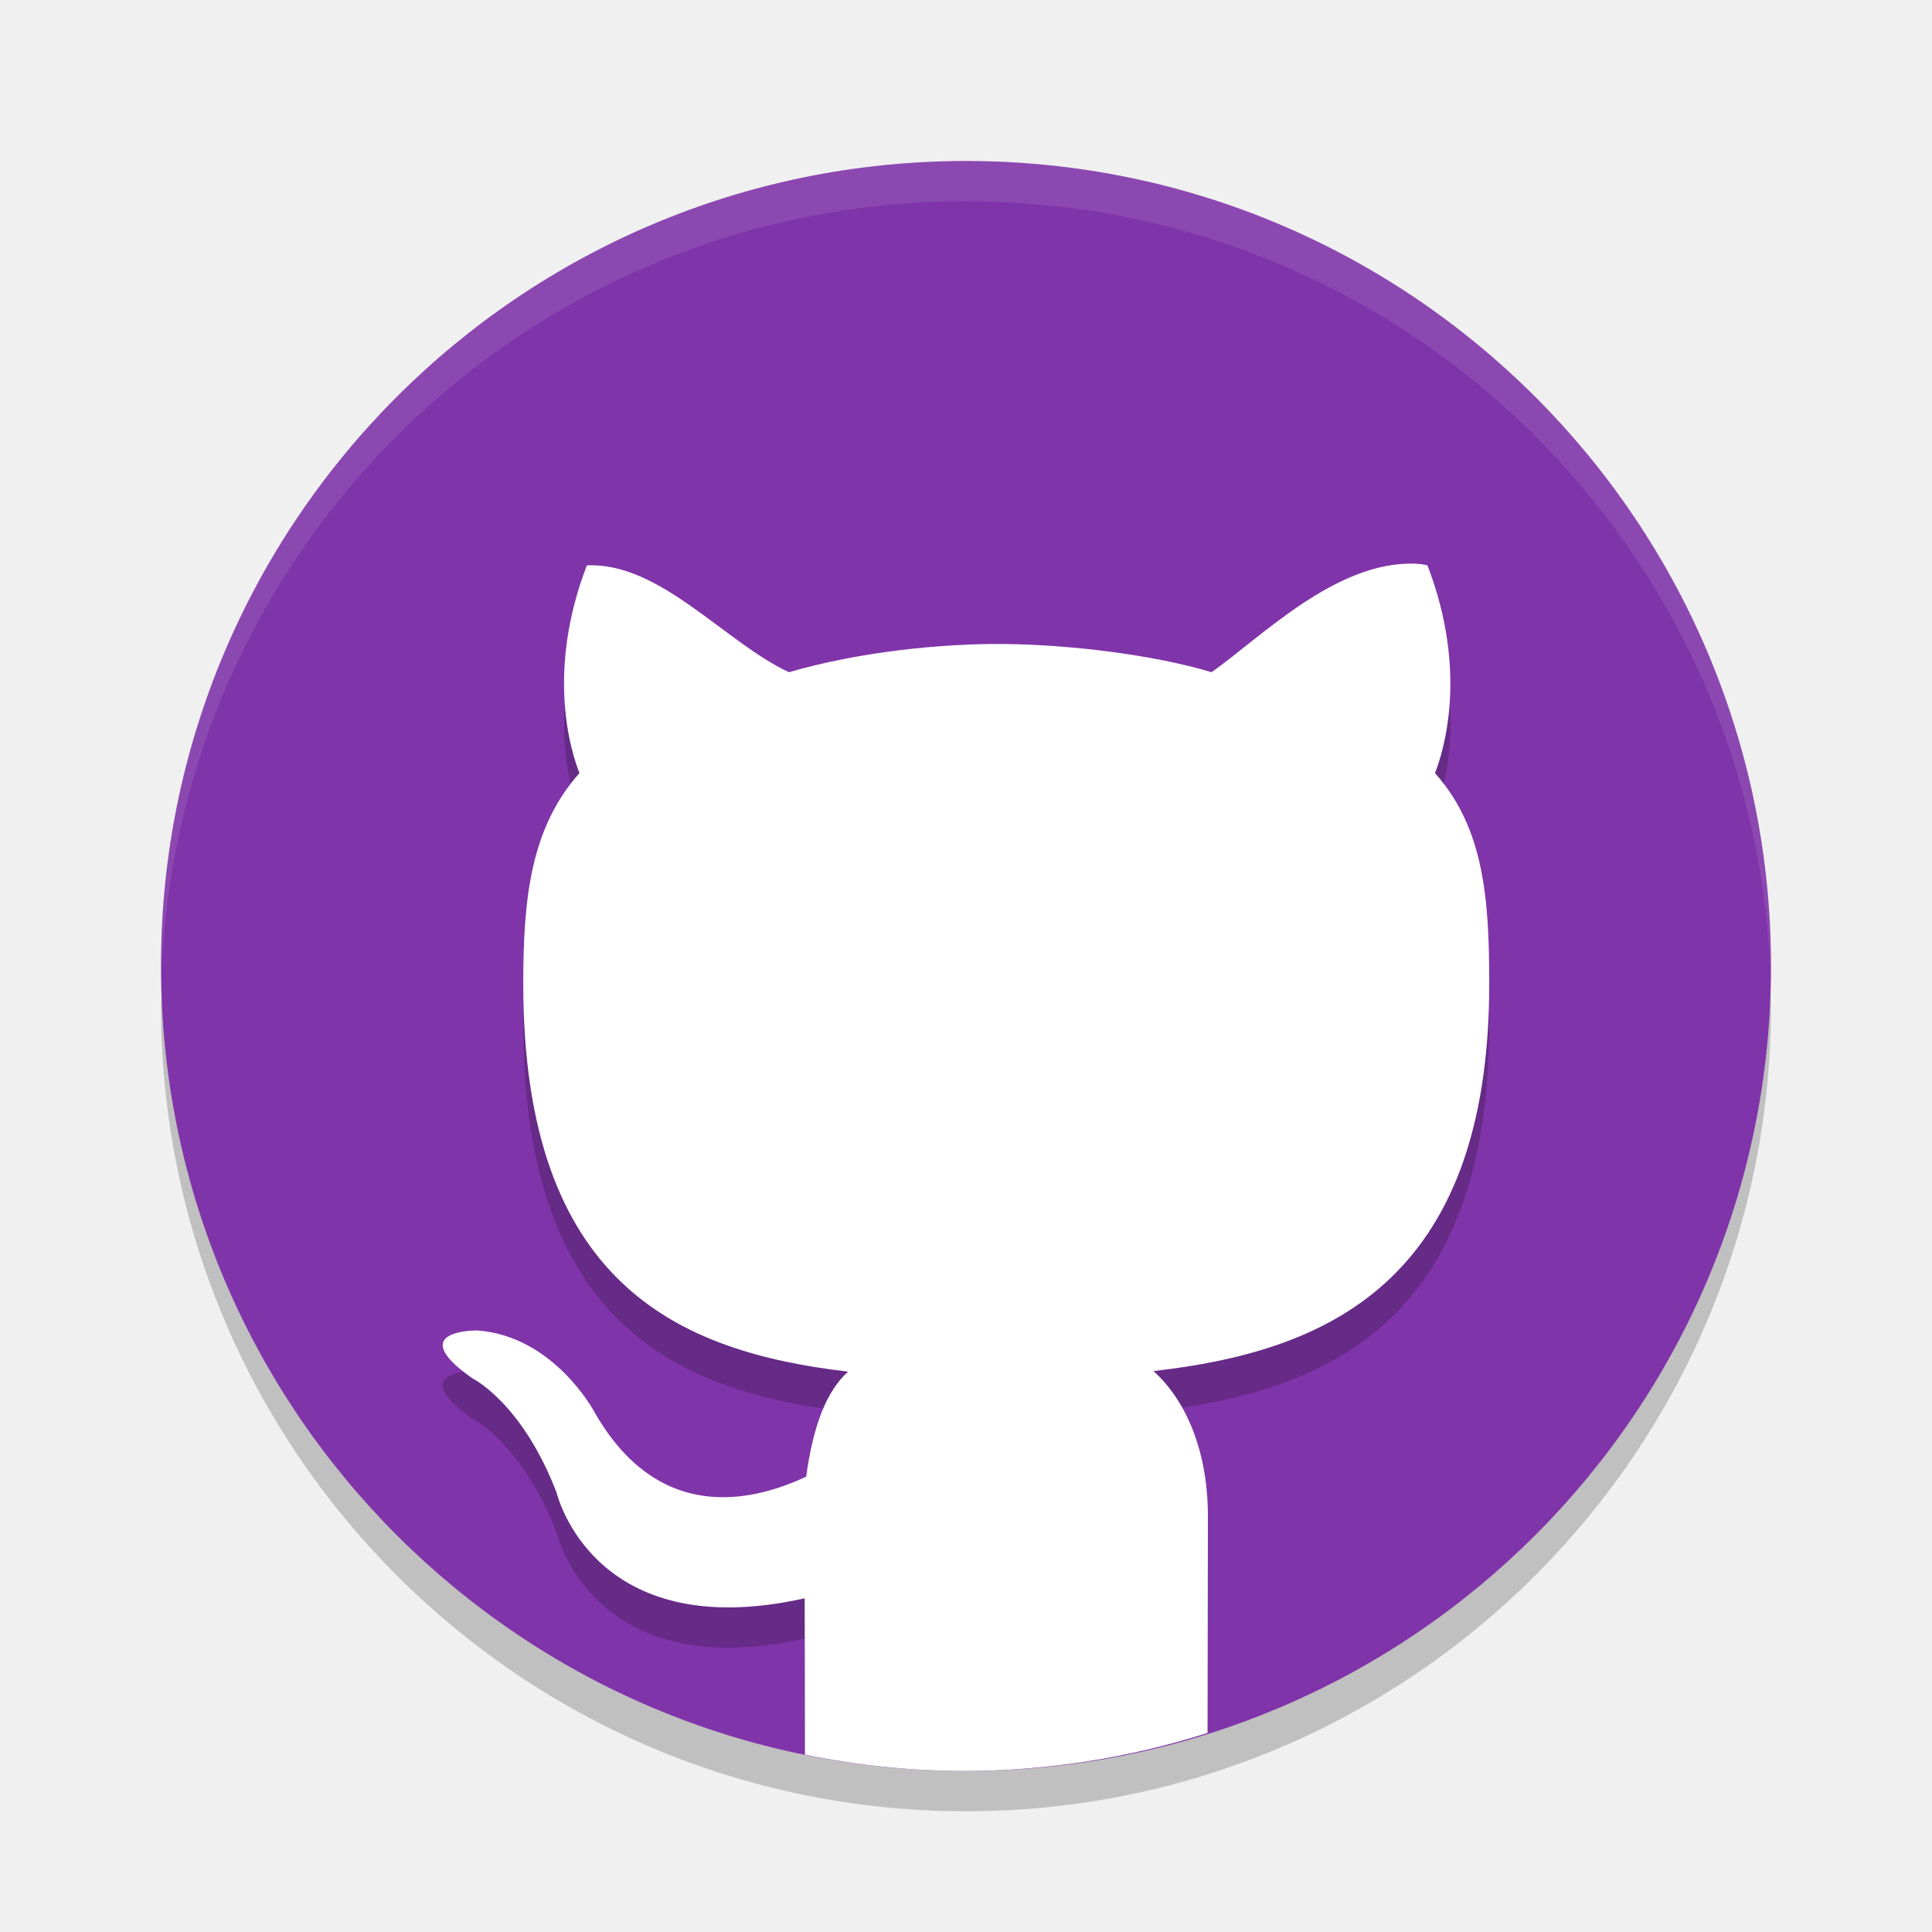
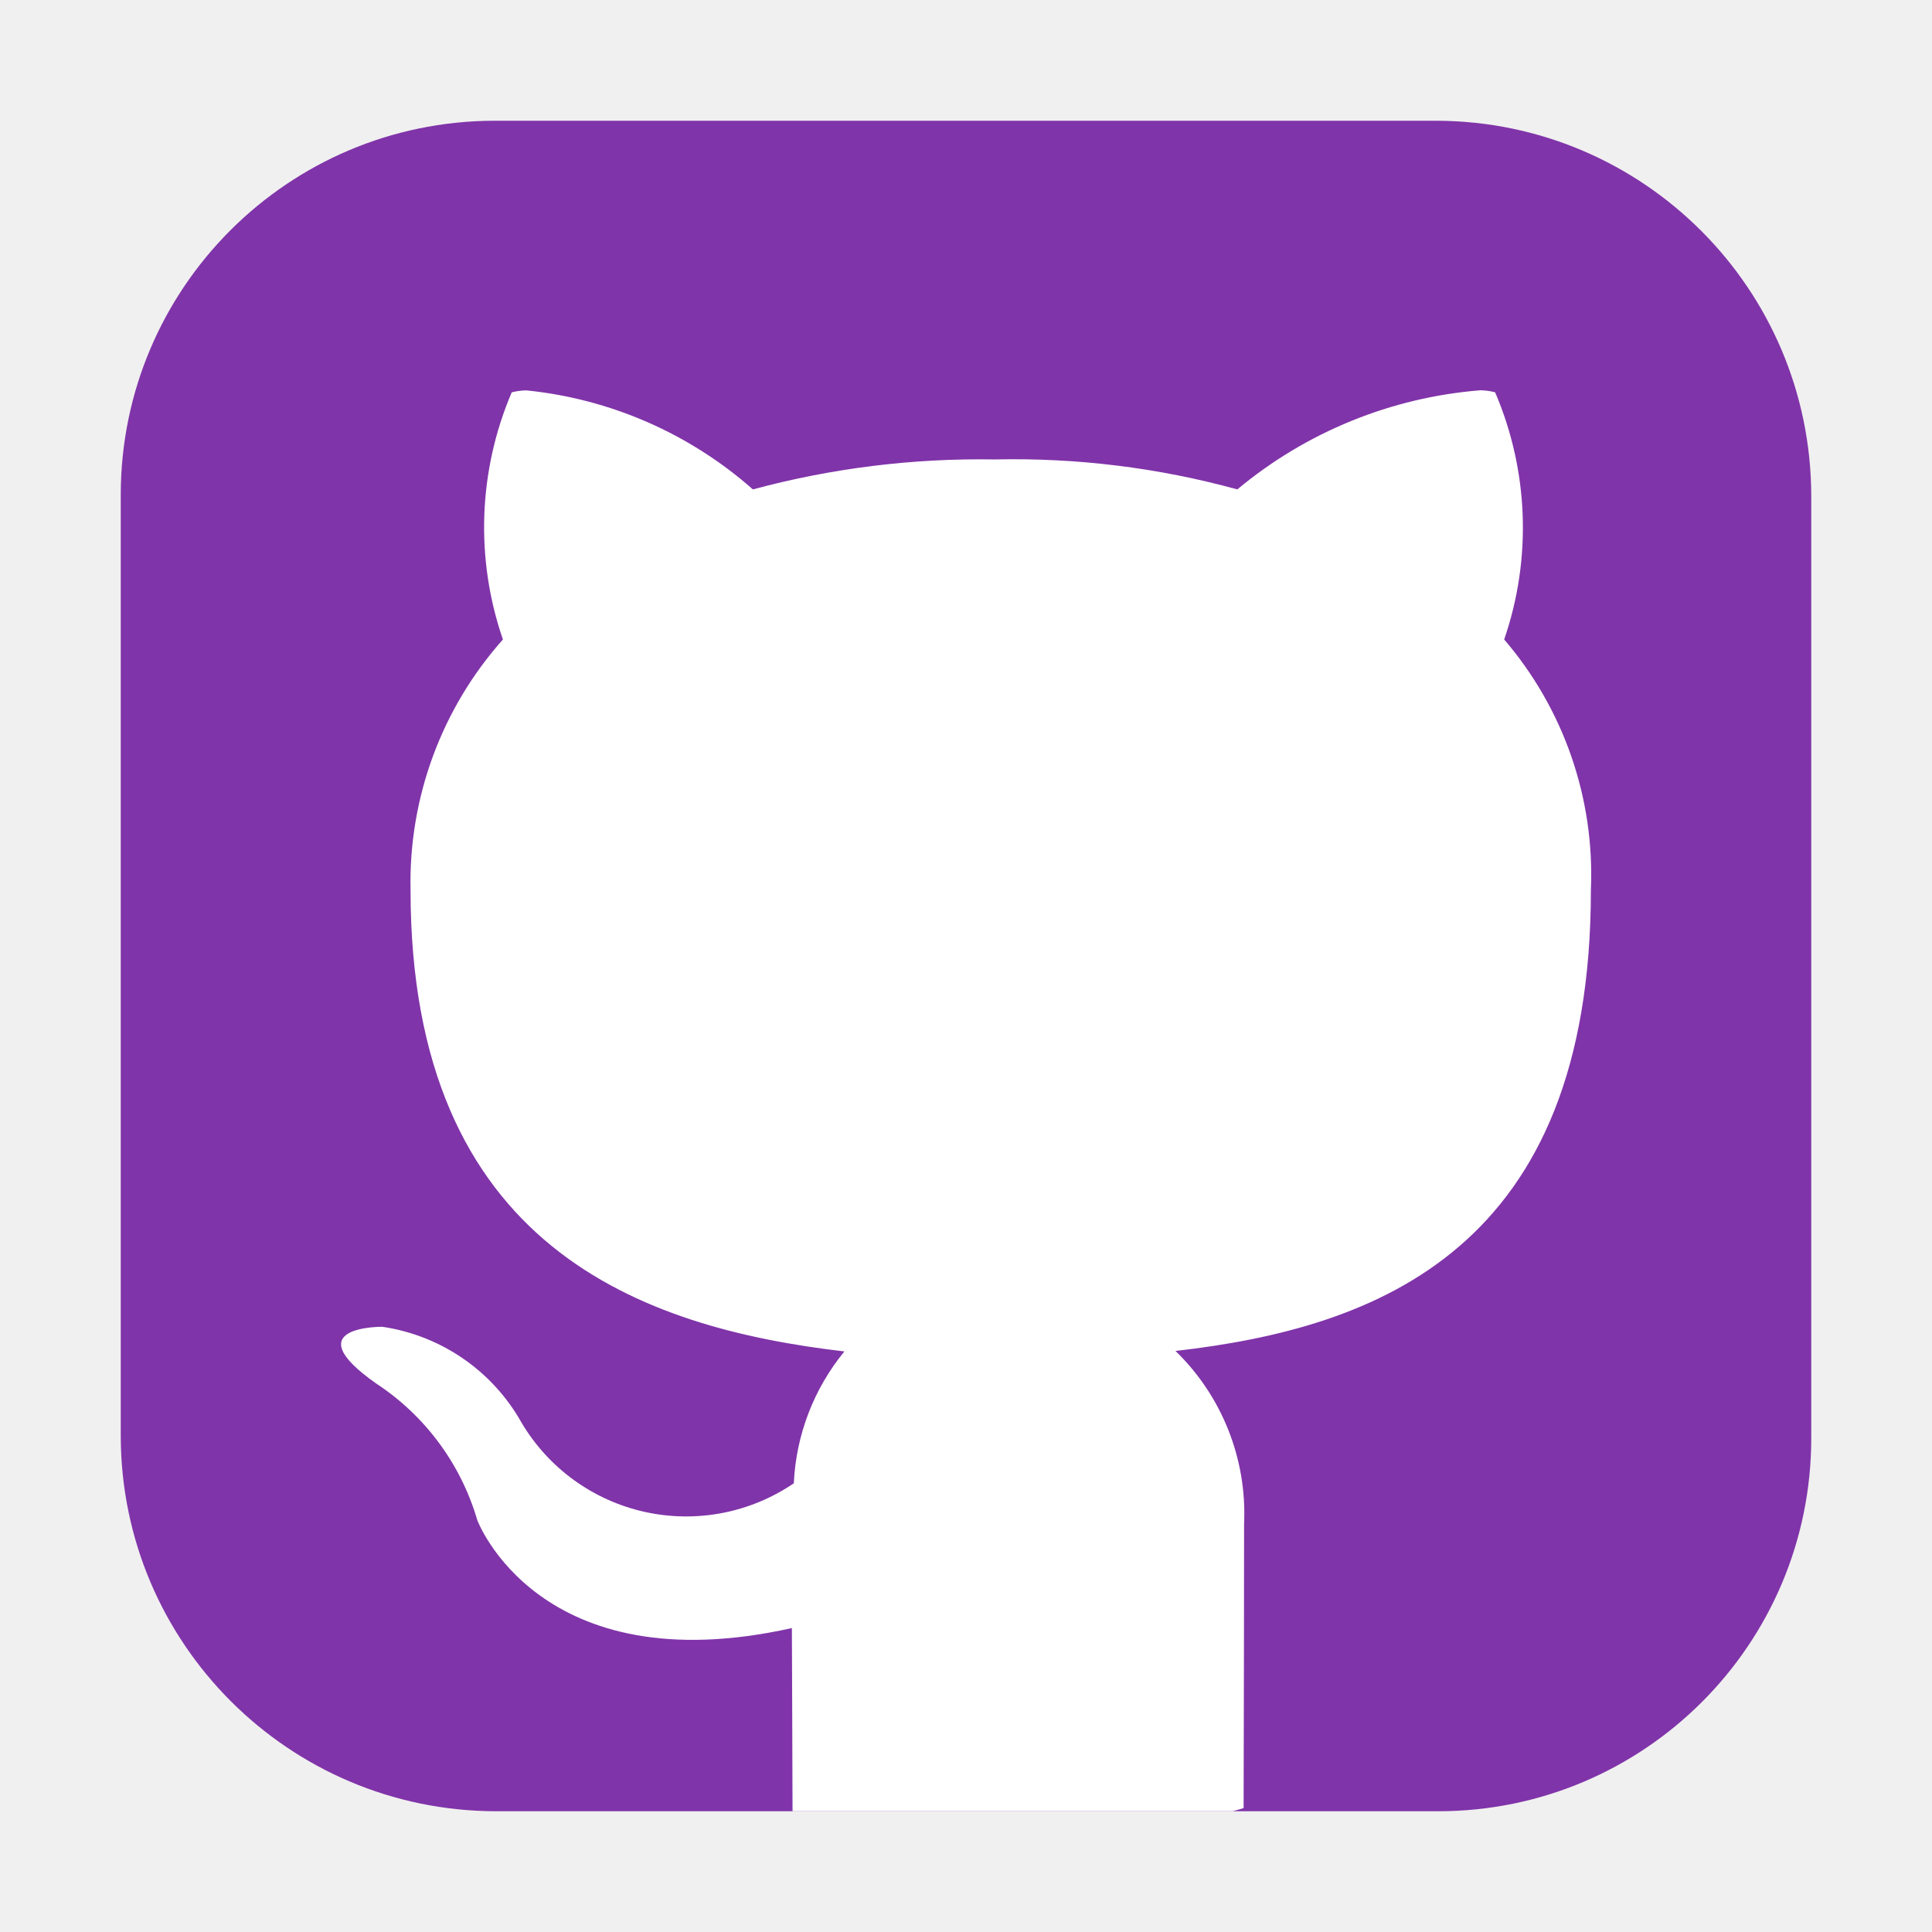
- <svg xmlns="http://www.w3.org/2000/svg" width="48" height="48" version="1">
-   <path opacity=".2" d="m43.979 24.418a20 20 0 0 1 -19.979 19.582 20 20 0 0 1 -19.978 -19.418 20 20 0 0 0 -0.022 0.418 20 20 0 0 0 20 20 20 20 0 0 0 20 -20 20 20 0 0 0 -0.021 -0.582z" />
-   <path fill="#8034a9" d="m44 24a20 20 0 0 1 -20 20 20 20 0 0 1 -20 -20 20 20 0 0 1 20 -20 20 20 0 0 1 20 20z" />
-   <path style="opacity:0.2" d="M 35.16 15.004 C 33.181 14.935 31.318 16.846 30.1 17.701 C 28.64 17.259 26.528 17.014 24.941 17 C 23.372 16.986 21.331 17.197 19.6 17.701 C 17.989 16.943 16.39 14.962 14.58 15.047 C 13.549 17.731 14.201 19.714 14.396 20.207 C 13.186 21.569 13 23.311 13 25.439 C 13 32.912 16.867 34.586 21.07 35.078 C 20.53 35.565 20.201 36.428 20.029 37.688 C 18.951 38.187 16.448 39.046 14.76 36.066 C 14.76 36.066 13.759 34.192 11.859 34.055 C 11.859 34.055 10.012 34.031 11.73 35.24 C 11.73 35.24 12.971 35.841 13.832 38.094 C 13.832 38.094 14.727 41.887 19.992 40.709 C 19.994 41.031 19.995 42.37 19.996 43.594 A 20 20 0 0 0 24 44 A 20 20 0 0 0 30.004 43.055 C 30.007 41.259 30.01 39.415 30.01 38.676 C 30.01 36.857 29.337 35.667 28.658 35.064 C 32.874 34.582 37 32.932 37 25.439 C 37 23.311 36.865 21.569 35.652 20.207 C 35.846 19.714 36.498 17.731 35.465 15.047 C 35.465 15.047 35.365 15.014 35.16 15.004 z" />
-   <path style="fill:#ffffff" d="M 35.16 14.004 C 33.181 13.935 31.318 15.846 30.1 16.701 C 28.64 16.259 26.528 16.014 24.941 16 C 23.372 15.986 21.331 16.197 19.6 16.701 C 17.989 15.943 16.39 13.962 14.58 14.047 C 13.549 16.731 14.201 18.714 14.396 19.207 C 13.186 20.569 13 22.311 13 24.439 C 13 31.912 16.867 33.586 21.07 34.078 C 20.53 34.565 20.201 35.428 20.029 36.688 C 18.951 37.187 16.448 38.046 14.76 35.066 C 14.76 35.066 13.759 33.192 11.859 33.055 C 11.859 33.055 10.012 33.031 11.73 34.24 C 11.73 34.24 12.971 34.841 13.832 37.094 C 13.832 37.094 14.727 40.887 19.992 39.709 C 19.995 40.143 19.996 41.823 19.998 43.594 A 20 20 0 0 0 24 44 A 20 20 0 0 0 30.002 43.055 C 30.005 40.773 30.01 38.584 30.01 37.676 C 30.01 35.857 29.337 34.667 28.658 34.064 C 32.874 33.582 37 31.932 37 24.439 C 37 22.311 36.865 20.569 35.652 19.207 C 35.846 18.714 36.498 16.731 35.465 14.047 C 35.465 14.047 35.365 14.014 35.16 14.004 z" />
-   <path fill="#fff" opacity=".1" d="m24 4c-11.079 0-19.998 8.92-19.998 20 0 0.168-0.004 0.333 0 0.5 0.264-10.846 9.087-19.5 19.998-19.5s19.734 8.654 19.998 19.5c0.004-0.167 0-0.332 0-0.5 0-11.08-8.919-20-19.998-20z" />
+ <svg xmlns="http://www.w3.org/2000/svg" height="16px" width="16px" id="svg6" viewBox="0 0 16 16">
+   <defs>
+     <style>.cls-1{fill:none;}.cls-2{clip-path:url(#clip-path);}.cls-3{fill:#8034a9;}.cls-4{fill:#fff;}</style>
+     <clipPath id="clip-path">
+       <path id="rect51" class="cls-1" d="M4.09,1h7.806A3.112,3.112,0,0,1,15,4.103V11.91A3.09,3.09,0,0,1,11.91,15H4.103A3.112,3.112,0,0,1,1,11.897V4.09A3.099,3.099,0,0,1,4.09,1Z" />
+     </clipPath>
+   </defs>
+   <g class="cls-2">
+     <rect class="cls-3" width="16" height="16" />
+     <path class="cls-4" d="M12.261,3.232a3.59,3.59,0,0,0-2.014.821,6.994,6.994,0,0,0-2.011-.248,7.221,7.221,0,0,0-2.001.248,3.342,3.342,0,0,0-1.876-.82.535.535,0,0,0-.121.016,2.846,2.846,0,0,0-.073,2.047A3.023,3.023,0,0,0,3.4,7.37c0,2.963,1.92,3.627,3.593,3.822a1.856,1.856,0,0,0-.419,1.092,1.585,1.585,0,0,1-2.253-.499,1.587,1.587,0,0,0-1.154-.797s-.735-.01-.051.47A2.036,2.036,0,0,1,3.953,12.59s.509,1.36,2.605.893c.002.363.004,1.039.006,1.694a8.09,8.09,0,0,0,3.735-.203c.002-.798.004-1.74.004-2.354a1.876,1.876,0,0,0-.568-1.432c1.678-.191,3.44-.846,3.44-3.817a2.99,2.99,0,0,0-.718-2.075,2.846,2.846,0,0,0-.075-2.047.508.508,0,0,0-.121-.017Z" />
+   </g>
</svg>
